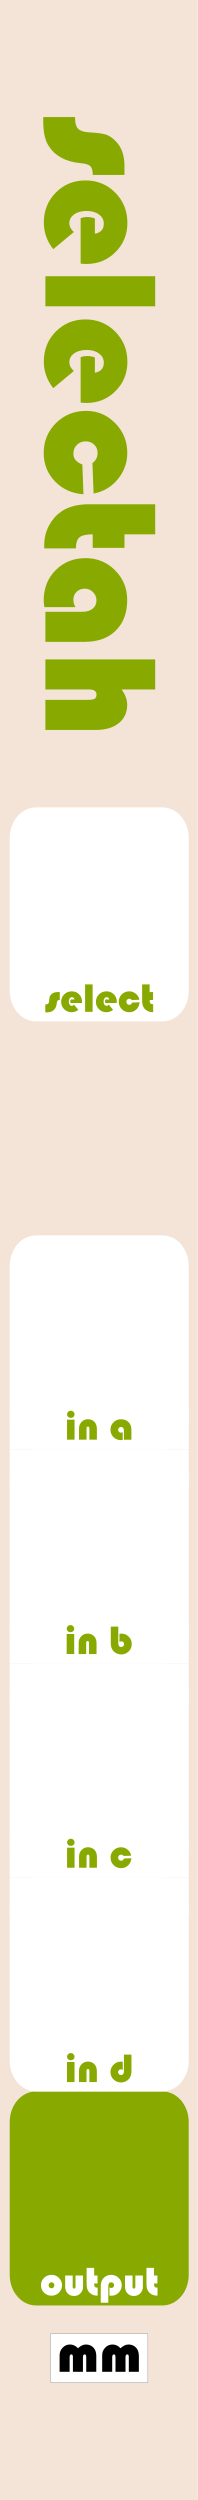
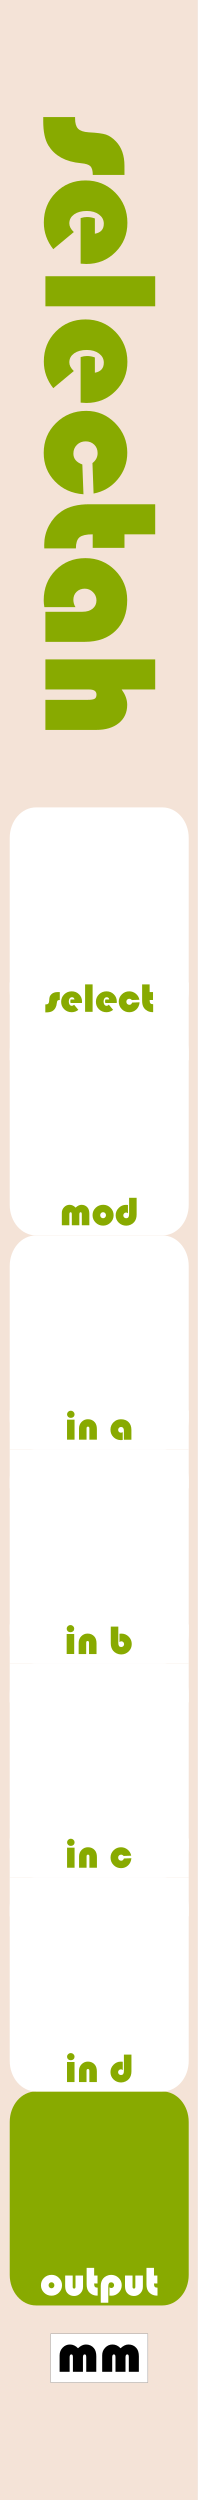
<svg xmlns="http://www.w3.org/2000/svg" width="10.16mm" height="128.5mm" viewBox="0 0 10.16 128.5" version="1.1" id="svg8">
  <defs id="defs2" />
  <g id="layer1" transform="translate(0,-168.5)" style="display:inline">
    <rect style="opacity:1;fill:#f4e3d7;fill-opacity:1;stroke-width:0.735" id="rect5223" width="10.16" height="128.5" x="0" y="168.5" />
+     <g style="display:inline" id="g1150-8" transform="translate(0,168.5)">
+       <path id="rect180-5-4" d="M 0.5,50.5 H 9.7 V 54.5 H 0.5 Z" style="fill:#ffffff;fill-opacity:1;stroke-width:0.329" />
+       <path id="rect182-7-26" d="M 1.853,52.5 H 8.347 C 9.097,52.5 9.7,53.201 9.7,54.071 v 7.857 C 9.7,62.799 9.097,63.5 8.347,63.5 H 1.853 C 1.103,63.5 0.5,62.799 0.5,61.929 V 54.071 C 0.5,53.201 1.103,52.5 1.853,52.5 Z" style="fill:#ffffff;fill-opacity:1;stroke-width:0.292" />
+       <g aria-label="mod" style="font-style:normal;font-variant:normal;font-weight:normal;font-stretch:normal;font-size:2.117px;line-height:1.25;font-family:'Bauhaus 93';-inkscape-font-specification:'Bauhaus 93, ';letter-spacing:0px;word-spacing:0px;fill:#88aa00;fill-opacity:1;stroke:none;stroke-width:0.265" id="text938">
+         <path d="M 4.592,62.979 H 4.205 v -0.556 q 0,-0.064 -0.013,-0.089 -0.013,-0.025 -0.049,-0.025 -0.065,0 -0.065,0.115 v 0.555 H 3.691 v -0.556 q 0,-0.064 -0.014,-0.089 -0.013,-0.025 -0.049,-0.025 -0.064,0 -0.064,0.115 v 0.555 H 3.178 v -0.635 q 0,-0.174 0.117,-0.295 0.117,-0.122 0.283,-0.122 0.172,0 0.308,0.145 0.152,-0.145 0.304,-0.145 0.193,0 0.31,0.141 0.092,0.11 0.092,0.319 z" style="fill:#88aa00;fill-opacity:1;stroke-width:0.265" id="path940" />
+         <path d="m 5.308,61.926 q 0.219,0 0.375,0.158 0.157,0.157 0.157,0.377 0,0.223 -0.159,0.38 -0.158,0.157 -0.382,0.157 -0.224,0 -0.383,-0.157 -0.159,-0.158 -0.159,-0.38 0,-0.226 0.159,-0.38 0.159,-0.155 0.393,-0.155 z m -0.01,0.381 q -0.062,0 -0.105,0.045 -0.043,0.044 -0.043,0.11 0,0.064 0.043,0.11 0.044,0.045 0.105,0.045 0.062,0 0.105,-0.045 0.044,-0.045 0.044,-0.11 0,-0.065 -0.043,-0.11 -0.043,-0.045 -0.106,-0.045 z" style="fill:#88aa00;fill-opacity:1;stroke-width:0.265" id="path942" />
+         <path d="m 6.636,61.568 h 0.387 v 0.859 q 0,0.237 -0.124,0.386 -0.071,0.086 -0.182,0.136 -0.11,0.051 -0.225,0.051 -0.23,0 -0.389,-0.155 -0.158,-0.155 -0.158,-0.38 0,-0.218 0.157,-0.377 0.157,-0.159 0.372,-0.159 0.034,0 0.103,0.006 v 0.426 q -0.048,-0.037 -0.095,-0.037 -0.06,0 -0.103,0.044 -0.042,0.043 -0.042,0.105 0,0.06 0.044,0.103 0.044,0.042 0.106,0.042 0.149,0 0.149,-0.206 z" style="fill:#88aa00;fill-opacity:1;stroke-width:0.265" id="path944" />
+       </g>
+     </g>
    <g aria-label="selectah" transform="rotate(90)" style="font-style:normal;font-weight:normal;font-size:2.822px;line-height:1.25;font-family:sans-serif;letter-spacing:0px;word-spacing:0px;fill:#88aa00;fill-opacity:1;stroke:none;stroke-width:0.265" id="text925">
      <path d="m 177.493,-6.398 v 1.629 q -0.327,0 -0.451,0.124 -0.12,0.12 -0.153,0.48 -0.107,1.195 -0.926,1.687 -0.434,0.256 -1.232,0.256 h -0.215 v -1.637 h 0.07 q 0.372,0 0.529,-0.153 0.161,-0.157 0.186,-0.546 0.033,-0.633 0.116,-0.889 0.087,-0.256 0.347,-0.508 0.455,-0.442 1.261,-0.442 z" style="font-style:normal;font-variant:normal;font-weight:normal;font-stretch:normal;font-size:8.467px;font-family:'Bauhaus 93';-inkscape-font-specification:'Bauhaus 93, ';fill:#88aa00;stroke-width:0.265" id="path873" />
      <path d="m 182.053,-4.145 h -2.344 q -0.054,-0.178 -0.054,-0.327 0,-0.207 0.074,-0.405 h 0.785 q -0.083,-0.459 -0.517,-0.459 -0.289,0 -0.471,0.248 -0.182,0.244 -0.182,0.628 0,0.401 0.174,0.649 0.178,0.248 0.463,0.248 0.232,0 0.446,-0.232 l 0.881,1.058 q -0.616,0.484 -1.368,0.484 -0.918,0 -1.542,-0.616 -0.624,-0.616 -0.624,-1.525 0,-0.905 0.628,-1.53 0.633,-0.624 1.55,-0.624 0.897,0 1.505,0.612 0.612,0.608 0.612,1.501 0,0.091 -0.017,0.289 z" style="font-style:normal;font-variant:normal;font-weight:normal;font-stretch:normal;font-size:8.467px;font-family:'Bauhaus 93';-inkscape-font-specification:'Bauhaus 93, ';fill:#88aa00;stroke-width:0.265" id="path875" />
      <path d="m 184.244,-7.977 v 5.643 h -1.546 v -5.643 z" style="font-style:normal;font-variant:normal;font-weight:normal;font-stretch:normal;font-size:8.467px;font-family:'Bauhaus 93';-inkscape-font-specification:'Bauhaus 93, ';fill:#88aa00;stroke-width:0.265" id="path877" />
      <path d="m 189.197,-4.145 h -2.344 q -0.054,-0.178 -0.054,-0.327 0,-0.207 0.074,-0.405 h 0.785 q -0.083,-0.459 -0.517,-0.459 -0.289,0 -0.471,0.248 -0.182,0.244 -0.182,0.628 0,0.401 0.174,0.649 0.178,0.248 0.463,0.248 0.232,0 0.446,-0.232 l 0.881,1.058 q -0.616,0.484 -1.368,0.484 -0.918,0 -1.542,-0.616 -0.624,-0.616 -0.624,-1.525 0,-0.905 0.628,-1.53 0.633,-0.624 1.55,-0.624 0.897,0 1.505,0.612 0.612,0.608 0.612,1.501 0,0.091 -0.017,0.289 z" style="font-style:normal;font-variant:normal;font-weight:normal;font-stretch:normal;font-size:8.467px;font-family:'Bauhaus 93';-inkscape-font-specification:'Bauhaus 93, ';fill:#88aa00;stroke-width:0.265" id="path879" />
      <path d="m 192.372,-4.232 1.534,-0.058 q -0.066,0.893 -0.666,1.468 -0.599,0.575 -1.459,0.575 -0.91,0 -1.538,-0.633 -0.624,-0.633 -0.624,-1.55 0,-0.872 0.633,-1.492 0.633,-0.62 1.517,-0.62 0.773,0 1.364,0.488 0.591,0.488 0.736,1.244 l -1.567,0.058 q -0.203,-0.265 -0.513,-0.265 -0.265,0 -0.434,0.174 -0.169,0.174 -0.169,0.438 0,0.269 0.178,0.451 0.182,0.182 0.451,0.182 0.393,0 0.558,-0.459 z" style="font-style:normal;font-variant:normal;font-weight:normal;font-stretch:normal;font-size:8.467px;font-family:'Bauhaus 93';-inkscape-font-specification:'Bauhaus 93, ';fill:#88aa00;stroke-width:0.265" id="path881" />
      <path d="m 195.964,-7.977 v 1.579 h 0.695 v 1.633 h -0.695 q 0,0.492 0.153,0.678 0.157,0.186 0.571,0.186 v 1.625 q -0.12,0.004 -0.178,0.004 -0.525,0 -0.992,-0.244 -0.463,-0.244 -0.744,-0.661 -0.356,-0.533 -0.356,-1.414 v -3.386 z" style="font-style:normal;font-variant:normal;font-weight:normal;font-stretch:normal;font-size:8.467px;font-family:'Bauhaus 93';-inkscape-font-specification:'Bauhaus 93, ';fill:#88aa00;stroke-width:0.265" id="path883" />
      <path d="m 199.705,-3.88 v 1.6 q -0.19,0.033 -0.347,0.033 -0.93,0 -1.55,-0.612 -0.62,-0.612 -0.62,-1.534 0,-0.897 0.624,-1.521 0.628,-0.624 1.525,-0.624 1,0 1.575,0.587 0.579,0.583 0.579,1.596 v 2.022 h -1.546 v -1.91 q 0,-0.327 -0.161,-0.521 -0.157,-0.194 -0.426,-0.194 -0.244,0 -0.422,0.178 -0.178,0.178 -0.178,0.422 0,0.256 0.161,0.422 0.161,0.165 0.409,0.165 0.203,0 0.376,-0.107 z" style="font-style:normal;font-variant:normal;font-weight:normal;font-stretch:normal;font-size:8.467px;font-family:'Bauhaus 93';-inkscape-font-specification:'Bauhaus 93, ';fill:#88aa00;stroke-width:0.265" id="path885" />
      <path d="m 203.939,-7.977 v 1.724 q 0.393,-0.285 0.785,-0.285 0.595,0 0.943,0.43 0.351,0.43 0.351,1.162 v 2.613 h -1.546 v -2.179 q 0,-0.265 -0.058,-0.356 -0.054,-0.091 -0.215,-0.091 -0.26,0 -0.26,0.384 v 2.241 h -1.546 v -5.643 z" style="font-style:normal;font-variant:normal;font-weight:normal;font-stretch:normal;font-size:8.467px;font-family:'Bauhaus 93';-inkscape-font-specification:'Bauhaus 93, ';fill:#88aa00;stroke-width:0.265" id="path887" />
    </g>
    <g style="display:inline;fill:#88aa00" id="g1162">
      <path id="rect182" d="M 1.853,276 H 8.347 C 9.097,276 9.7,276.701 9.7,277.571 v 7.857 C 9.7,286.299 9.097,287 8.347,287 H 1.853 c -0.75,0 -1.353,-0.701 -1.353,-1.571 v -7.857 C 0.5,276.701 1.103,276 1.853,276 Z" style="fill:#88aa00;fill-opacity:1;stroke-width:0.292" />
      <g aria-label="output" style="font-style:normal;font-weight:normal;font-size:2.822px;line-height:1.25;font-family:sans-serif;letter-spacing:0px;word-spacing:0px;fill:#ffffff;fill-opacity:1;stroke:none;stroke-width:0.265" id="text1045">
        <path d="m 2.656,285.427 q 0.219,0 0.375,0.158 0.157,0.157 0.157,0.377 0,0.223 -0.159,0.38 -0.158,0.157 -0.382,0.157 -0.224,0 -0.383,-0.157 -0.159,-0.158 -0.159,-0.38 0,-0.226 0.159,-0.38 0.159,-0.155 0.393,-0.155 z m -0.01,0.381 q -0.062,0 -0.105,0.045 -0.043,0.044 -0.043,0.11 0,0.064 0.043,0.11 0.044,0.045 0.105,0.045 0.062,0 0.105,-0.045 0.044,-0.045 0.044,-0.11 0,-0.065 -0.043,-0.11 -0.043,-0.045 -0.106,-0.045 z" style="font-style:normal;font-variant:normal;font-weight:normal;font-stretch:normal;font-size:2.117px;font-family:'Bauhaus 93';-inkscape-font-specification:'Bauhaus 93, ';fill:#ffffff;stroke-width:0.265" id="path931" />
        <path d="M 3.35,285.463 H 3.736 v 0.582 q 0,0.088 0.073,0.088 0.072,0 0.072,-0.088 v -0.582 h 0.387 v 0.575 q 0,0.201 -0.133,0.339 -0.133,0.137 -0.327,0.137 -0.22,0 -0.355,-0.16 -0.104,-0.125 -0.104,-0.347 z" style="font-style:normal;font-variant:normal;font-weight:normal;font-stretch:normal;font-size:2.117px;font-family:'Bauhaus 93';-inkscape-font-specification:'Bauhaus 93, ';fill:#ffffff;stroke-width:0.265" id="path933" />
        <path d="m 4.839,285.068 v 0.395 H 5.013 v 0.408 H 4.839 q 0,0.123 0.038,0.17 0.039,0.046 0.143,0.046 v 0.406 q -0.03,0.001 -0.044,0.001 -0.131,0 -0.248,-0.061 -0.116,-0.061 -0.186,-0.165 -0.089,-0.133 -0.089,-0.353 v -0.846 z" style="font-style:normal;font-variant:normal;font-weight:normal;font-stretch:normal;font-size:2.117px;font-family:'Bauhaus 93';-inkscape-font-specification:'Bauhaus 93, ';fill:#ffffff;stroke-width:0.265" id="path935" />
        <path d="M 5.566,286.861 H 5.179 v -0.86 q 0,-0.237 0.124,-0.386 0.071,-0.086 0.181,-0.136 0.111,-0.051 0.226,-0.051 0.23,0 0.389,0.155 0.158,0.155 0.158,0.38 0,0.219 -0.157,0.378 -0.157,0.159 -0.372,0.159 -0.035,0 -0.103,-0.007 v -0.426 q 0.048,0.038 0.095,0.038 0.06,0 0.102,-0.044 0.043,-0.044 0.043,-0.105 0,-0.061 -0.044,-0.103 -0.044,-0.043 -0.106,-0.043 -0.149,0 -0.149,0.206 z" style="font-style:normal;font-variant:normal;font-weight:normal;font-stretch:normal;font-size:2.117px;font-family:'Bauhaus 93';-inkscape-font-specification:'Bauhaus 93, ';fill:#ffffff;stroke-width:0.265" id="path937" />
        <path d="M 6.426,285.463 H 6.812 v 0.582 q 0,0.088 0.073,0.088 0.072,0 0.072,-0.088 v -0.582 h 0.387 v 0.575 q 0,0.201 -0.133,0.339 -0.133,0.137 -0.327,0.137 -0.22,0 -0.355,-0.16 -0.104,-0.125 -0.104,-0.347 z" style="font-style:normal;font-variant:normal;font-weight:normal;font-stretch:normal;font-size:2.117px;font-family:'Bauhaus 93';-inkscape-font-specification:'Bauhaus 93, ';fill:#ffffff;stroke-width:0.265" id="path939" />
        <path d="m 7.915,285.068 v 0.395 h 0.174 v 0.408 H 7.915 q 0,0.123 0.038,0.17 0.039,0.046 0.143,0.046 v 0.406 q -0.03,0.001 -0.044,0.001 -0.131,0 -0.248,-0.061 -0.116,-0.061 -0.186,-0.165 -0.089,-0.133 -0.089,-0.353 v -0.846 z" style="font-style:normal;font-variant:normal;font-weight:normal;font-stretch:normal;font-size:2.117px;font-family:'Bauhaus 93';-inkscape-font-specification:'Bauhaus 93, ';fill:#ffffff;stroke-width:0.265" id="path941" />
      </g>
      <g style="display:inline" id="g1583" transform="translate(0,-5.291667)">
        <rect y="293.75" x="2.6" height="2.5" width="5" id="rect1572" style="opacity:1;fill:#ffffff;fill-opacity:1;stroke:#8c8c8c;stroke-width:0.02;stroke-linecap:butt;stroke-linejoin:round;stroke-miterlimit:4;stroke-dasharray:none;stroke-opacity:1;paint-order:markers fill stroke" />
        <g id="text1570" style="font-style:normal;font-variant:normal;font-weight:normal;font-stretch:normal;font-size:2.822px;line-height:1.25;font-family:'Bauhaus 93';-inkscape-font-specification:'Bauhaus 93, ';letter-spacing:0px;word-spacing:0px;fill:#000000;fill-opacity:1;stroke:none;stroke-width:0.265" aria-label="mm">
          <path id="path1574" style="stroke-width:0.265" d="M 4.948,295.701 H 4.433 v -0.741 q 0,-0.085 -0.018,-0.119 -0.018,-0.033 -0.065,-0.033 -0.087,0 -0.087,0.153 v 0.74 h -0.515 v -0.741 q 0,-0.085 -0.019,-0.119 -0.018,-0.033 -0.065,-0.033 -0.085,0 -0.085,0.153 v 0.74 h -0.515 v -0.846 q 0,-0.232 0.156,-0.393 0.156,-0.163 0.378,-0.163 0.229,0 0.411,0.193 0.203,-0.193 0.405,-0.193 0.258,0 0.413,0.187 0.123,0.146 0.123,0.426 z" />
          <path id="path1576" style="stroke-width:0.265" d="M 7.137,295.701 H 6.621 v -0.741 q 0,-0.085 -0.018,-0.119 -0.018,-0.033 -0.065,-0.033 -0.087,0 -0.087,0.153 v 0.74 h -0.515 v -0.741 q 0,-0.085 -0.019,-0.119 -0.018,-0.033 -0.065,-0.033 -0.085,0 -0.085,0.153 v 0.74 h -0.515 v -0.846 q 0,-0.232 0.156,-0.393 0.156,-0.163 0.378,-0.163 0.229,0 0.411,0.193 0.203,-0.193 0.405,-0.193 0.258,0 0.413,0.187 0.123,0.146 0.123,0.426 z" />
        </g>
      </g>
    </g>
    <g style="display:inline" id="g1150" transform="translate(0,212.5)">
      <path id="rect180-5" d="m 0.5,52.5 h 9.2 v 2 H 0.5 Z" style="fill:#ffffff;fill-opacity:1;stroke-width:0.233" />
      <path id="rect182-7" d="M 1.853,52.5 H 8.347 C 9.097,52.5 9.7,53.201 9.7,54.071 v 7.857 C 9.7,62.799 9.097,63.5 8.347,63.5 H 1.853 C 1.103,63.5 0.5,62.799 0.5,61.929 V 54.071 C 0.5,53.201 1.103,52.5 1.853,52.5 Z" style="fill:#ffffff;fill-opacity:1;stroke-width:0.292" />
      <g aria-label="in d" style="font-style:normal;font-weight:normal;font-size:2.822px;line-height:1.25;font-family:sans-serif;letter-spacing:0px;word-spacing:0px;fill:#88aa00;fill-opacity:1;stroke:none;stroke-width:0.265" id="text1045-7">
        <path d="m 3.831,61.987 v 1.03 H 3.444 v -1.03 z m -0.192,-0.46 q 0.079,0 0.135,0.056 0.058,0.055 0.058,0.13 0,0.081 -0.055,0.132 -0.054,0.052 -0.138,0.052 -0.085,0 -0.14,-0.052 -0.054,-0.052 -0.054,-0.132 0,-0.075 0.057,-0.13 0.058,-0.056 0.136,-0.056 z" style="font-style:normal;font-variant:normal;font-weight:normal;font-stretch:normal;font-size:2.117px;font-family:'Bauhaus 93';-inkscape-font-specification:'Bauhaus 93, ';fill:#88aa00;stroke-width:0.265" id="path924" />
        <path d="M 4.979,63.018 H 4.593 v -0.582 q 0,-0.089 -0.073,-0.089 -0.072,0 -0.072,0.089 v 0.582 H 4.06 v -0.575 q 0,-0.202 0.133,-0.339 0.133,-0.138 0.327,-0.138 0.221,0 0.355,0.16 0.104,0.125 0.104,0.348 z" style="font-style:normal;font-variant:normal;font-weight:normal;font-stretch:normal;font-size:2.117px;font-family:'Bauhaus 93';-inkscape-font-specification:'Bauhaus 93, ';fill:#88aa00;stroke-width:0.265" id="path926" />
        <path d="m 6.369,61.607 h 0.387 v 0.859 q 0,0.237 -0.124,0.386 -0.071,0.086 -0.182,0.136 -0.11,0.051 -0.225,0.051 -0.23,0 -0.389,-0.155 -0.158,-0.155 -0.158,-0.38 0,-0.218 0.157,-0.377 0.157,-0.159 0.372,-0.159 0.034,0 0.103,0.006 v 0.426 q -0.048,-0.037 -0.095,-0.037 -0.06,0 -0.103,0.044 -0.042,0.043 -0.042,0.105 0,0.06 0.044,0.103 0.044,0.042 0.106,0.042 0.149,0 0.149,-0.206 z" style="font-style:normal;font-variant:normal;font-weight:normal;font-stretch:normal;font-size:2.117px;font-family:'Bauhaus 93';-inkscape-font-specification:'Bauhaus 93, ';fill:#88aa00;stroke-width:0.265" id="path928" />
      </g>
    </g>
    <g id="g1883" transform="translate(-1.6243676e-8,-44)">
      <path id="rect182-7-2" d="M 1.853,85.5 H 8.347 C 9.097,85.5 9.7,86.201 9.7,87.071 v 7.857 C 9.7,95.799 9.097,96.5 8.347,96.5 H 1.853 C 1.103,96.5 0.5,95.799 0.5,94.929 V 87.071 C 0.5,86.201 1.103,85.5 1.853,85.5 Z" style="display:inline;fill:#ffffff;fill-opacity:1;stroke-width:0.292" transform="translate(0,168.5)" />
      <g aria-label="select" style="font-style:normal;font-weight:normal;font-size:2.822px;line-height:1.25;font-family:sans-serif;letter-spacing:0px;word-spacing:0px;display:inline;fill:#88aa00;fill-opacity:1;stroke:none;stroke-width:0.265" id="text1045-7-8">
        <path d="m 3.073,263.492 v 0.407 q -0.082,0 -0.113,0.031 -0.03,0.03 -0.038,0.12 -0.027,0.299 -0.232,0.422 -0.109,0.064 -0.308,0.064 H 2.329 v -0.409 h 0.018 q 0.093,0 0.132,-0.038 0.04,-0.039 0.047,-0.136 0.008,-0.158 0.029,-0.222 0.022,-0.064 0.087,-0.127 0.114,-0.111 0.315,-0.111 z" style="font-style:normal;font-variant:normal;font-weight:normal;font-stretch:normal;font-size:2.117px;font-family:'Bauhaus 93';-inkscape-font-specification:'Bauhaus 93, ';fill:#88aa00;stroke-width:0.265" id="path890" />
        <path d="M 4.213,264.055 H 3.627 q -0.013,-0.044 -0.013,-0.082 0,-0.052 0.019,-0.101 H 3.828 q -0.021,-0.115 -0.129,-0.115 -0.072,0 -0.118,0.062 -0.045,0.061 -0.045,0.157 0,0.1 0.043,0.162 0.044,0.062 0.116,0.062 0.058,0 0.112,-0.058 l 0.22,0.265 q -0.154,0.121 -0.342,0.121 -0.229,0 -0.386,-0.154 -0.156,-0.154 -0.156,-0.381 0,-0.226 0.157,-0.382 0.158,-0.156 0.388,-0.156 0.224,0 0.376,0.153 0.153,0.152 0.153,0.375 0,0.023 -0.004,0.072 z" style="font-style:normal;font-variant:normal;font-weight:normal;font-stretch:normal;font-size:2.117px;font-family:'Bauhaus 93';-inkscape-font-specification:'Bauhaus 93, ';fill:#88aa00;stroke-width:0.265" id="path892" />
        <path d="m 4.76,263.097 v 1.411 H 4.374 v -1.411 z" style="font-style:normal;font-variant:normal;font-weight:normal;font-stretch:normal;font-size:2.117px;font-family:'Bauhaus 93';-inkscape-font-specification:'Bauhaus 93, ';fill:#88aa00;stroke-width:0.265" id="path894" />
        <path d="M 5.999,264.055 H 5.413 q -0.013,-0.044 -0.013,-0.082 0,-0.052 0.019,-0.101 h 0.196 q -0.021,-0.115 -0.129,-0.115 -0.072,0 -0.118,0.062 -0.045,0.061 -0.045,0.157 0,0.1 0.043,0.162 0.044,0.062 0.116,0.062 0.058,0 0.112,-0.058 l 0.22,0.265 q -0.154,0.121 -0.342,0.121 -0.229,0 -0.386,-0.154 -0.156,-0.154 -0.156,-0.381 0,-0.226 0.157,-0.382 0.158,-0.156 0.388,-0.156 0.224,0 0.376,0.153 0.153,0.152 0.153,0.375 0,0.023 -0.004,0.072 z" style="font-style:normal;font-variant:normal;font-weight:normal;font-stretch:normal;font-size:2.117px;font-family:'Bauhaus 93';-inkscape-font-specification:'Bauhaus 93, ';fill:#88aa00;stroke-width:0.265" id="path896" />
        <path d="m 6.792,264.033 0.383,-0.015 q -0.017,0.223 -0.166,0.367 -0.15,0.144 -0.365,0.144 -0.227,0 -0.384,-0.158 -0.156,-0.158 -0.156,-0.388 0,-0.218 0.158,-0.373 0.158,-0.155 0.379,-0.155 0.193,0 0.341,0.122 0.148,0.122 0.184,0.311 l -0.392,0.015 q -0.051,-0.066 -0.128,-0.066 -0.066,0 -0.109,0.043 -0.042,0.043 -0.042,0.11 0,0.067 0.044,0.113 0.045,0.045 0.113,0.045 0.098,0 0.14,-0.115 z" style="font-style:normal;font-variant:normal;font-weight:normal;font-stretch:normal;font-size:2.117px;font-family:'Bauhaus 93';-inkscape-font-specification:'Bauhaus 93, ';fill:#88aa00;stroke-width:0.265" id="path898" />
        <path d="m 7.691,263.097 v 0.395 h 0.174 v 0.408 H 7.691 q 0,0.123 0.038,0.17 0.039,0.046 0.143,0.046 v 0.406 q -0.03,0.001 -0.044,0.001 -0.131,0 -0.248,-0.061 -0.116,-0.061 -0.186,-0.165 -0.089,-0.133 -0.089,-0.353 v -0.846 z" style="font-style:normal;font-variant:normal;font-weight:normal;font-stretch:normal;font-size:2.117px;font-family:'Bauhaus 93';-inkscape-font-specification:'Bauhaus 93, ';fill:#88aa00;stroke-width:0.265" id="path900" />
      </g>
    </g>
    <g style="display:inline" id="g1150-4" transform="translate(0,201.5)">
      <path id="rect180-5-1" d="m 0.5,52.5 h 9.2 v 2 H 0.5 Z" style="fill:#ffffff;fill-opacity:1;stroke-width:0.233" />
      <path id="rect182-7-1" d="M 1.853,52.5 H 8.347 C 9.097,52.5 9.7,53.201 9.7,54.071 v 7.857 C 9.7,62.799 9.097,63.5 8.347,63.5 H 1.853 C 1.103,63.5 0.5,62.799 0.5,61.929 V 54.071 C 0.5,53.201 1.103,52.5 1.853,52.5 Z" style="fill:#ffffff;fill-opacity:1;stroke-width:0.292" />
      <path id="rect180-5-1-8" d="M 0.5,61.5 H 9.7 v 2 H 0.5 Z" style="display:inline;fill:#ffffff;fill-opacity:1;stroke-width:0.233" />
      <g aria-label="in c" style="font-style:normal;font-weight:normal;font-size:2.822px;line-height:1.25;font-family:sans-serif;letter-spacing:0px;word-spacing:0px;fill:#88aa00;fill-opacity:1;stroke:none;stroke-width:0.265" id="text1045-7-0">
        <path d="m 3.833,61.97 v 1.03 H 3.447 V 61.97 Z M 3.641,61.51 q 0.079,0 0.135,0.056 0.058,0.055 0.058,0.13 0,0.081 -0.055,0.132 -0.054,0.052 -0.138,0.052 -0.085,0 -0.14,-0.052 -0.054,-0.052 -0.054,-0.132 0,-0.075 0.057,-0.13 0.058,-0.056 0.136,-0.056 z" style="font-style:normal;font-variant:normal;font-weight:normal;font-stretch:normal;font-size:2.117px;font-family:'Bauhaus 93';-inkscape-font-specification:'Bauhaus 93, ';fill:#88aa00;stroke-width:0.265" id="path917" />
        <path d="M 4.982,63 H 4.595 v -0.582 q 0,-0.089 -0.073,-0.089 -0.072,0 -0.072,0.089 v 0.582 H 4.063 v -0.575 q 0,-0.202 0.133,-0.339 0.133,-0.138 0.327,-0.138 0.221,0 0.355,0.16 0.104,0.125 0.104,0.348 z" style="font-style:normal;font-variant:normal;font-weight:normal;font-stretch:normal;font-size:2.117px;font-family:'Bauhaus 93';-inkscape-font-specification:'Bauhaus 93, ';fill:#88aa00;stroke-width:0.265" id="path919" />
        <path d="m 6.37,62.526 0.383,-0.014 q -0.017,0.223 -0.166,0.367 -0.15,0.144 -0.365,0.144 -0.227,0 -0.384,-0.158 -0.156,-0.158 -0.156,-0.388 0,-0.218 0.158,-0.373 0.158,-0.155 0.379,-0.155 0.193,0 0.341,0.122 0.148,0.122 0.184,0.311 l -0.392,0.014 q -0.051,-0.066 -0.128,-0.066 -0.066,0 -0.109,0.043 -0.042,0.043 -0.042,0.11 0,0.067 0.044,0.113 0.045,0.045 0.113,0.045 0.098,0 0.14,-0.115 z" style="font-style:normal;font-variant:normal;font-weight:normal;font-stretch:normal;font-size:2.117px;font-family:'Bauhaus 93';-inkscape-font-specification:'Bauhaus 93, ';fill:#88aa00;stroke-width:0.265" id="path921" />
      </g>
    </g>
    <g style="display:inline" id="g1150-4-3" transform="translate(2.3756324e-8,190.5)">
      <path id="rect180-5-1-7" d="m 0.5,52.5 h 9.2 v 2 H 0.5 Z" style="fill:#ffffff;fill-opacity:1;stroke-width:0.233" />
      <path id="rect182-7-1-4" d="M 1.853,52.5 H 8.347 C 9.097,52.5 9.7,53.201 9.7,54.071 v 7.857 C 9.7,62.799 9.097,63.5 8.347,63.5 H 1.853 C 1.103,63.5 0.5,62.799 0.5,61.929 V 54.071 C 0.5,53.201 1.103,52.5 1.853,52.5 Z" style="fill:#ffffff;fill-opacity:1;stroke-width:0.292" />
      <path id="rect180-5-1-8-7" d="M 0.5,61.5 H 9.7 v 2 H 0.5 Z" style="display:inline;fill:#ffffff;fill-opacity:1;stroke-width:0.233" />
      <g aria-label="in b" style="font-style:normal;font-weight:normal;font-size:2.822px;line-height:1.25;font-family:sans-serif;letter-spacing:0px;word-spacing:0px;fill:#88aa00;fill-opacity:1;stroke:none;stroke-width:0.265" id="text1045-7-0-6">
        <path d="m 3.814,61.987 v 1.03 H 3.427 v -1.03 z m -0.192,-0.46 q 0.079,0 0.135,0.056 0.058,0.055 0.058,0.13 0,0.081 -0.055,0.132 -0.054,0.052 -0.138,0.052 -0.085,0 -0.14,-0.052 -0.054,-0.052 -0.054,-0.132 0,-0.075 0.057,-0.13 0.058,-0.056 0.136,-0.056 z" style="font-style:normal;font-variant:normal;font-weight:normal;font-stretch:normal;font-size:2.117px;font-family:'Bauhaus 93';-inkscape-font-specification:'Bauhaus 93, ';fill:#88aa00;stroke-width:0.265" id="path910" />
        <path d="M 4.962,63.018 H 4.575 v -0.582 q 0,-0.089 -0.073,-0.089 -0.072,0 -0.072,0.089 v 0.582 H 4.043 v -0.575 q 0,-0.202 0.133,-0.339 0.133,-0.138 0.327,-0.138 0.221,0 0.355,0.16 0.104,0.125 0.104,0.348 z" style="font-style:normal;font-variant:normal;font-weight:normal;font-stretch:normal;font-size:2.117px;font-family:'Bauhaus 93';-inkscape-font-specification:'Bauhaus 93, ';fill:#88aa00;stroke-width:0.265" id="path912" />
        <path d="m 6.081,61.607 v 0.844 q 0,0.206 0.148,0.206 0.063,0 0.106,-0.042 0.044,-0.043 0.044,-0.104 0,-0.063 -0.041,-0.105 -0.041,-0.043 -0.101,-0.043 -0.042,0 -0.097,0.037 v -0.426 q 0.068,-0.006 0.103,-0.006 0.218,0 0.373,0.157 0.156,0.157 0.156,0.378 0,0.226 -0.158,0.381 -0.158,0.155 -0.389,0.155 -0.116,0 -0.226,-0.051 -0.11,-0.051 -0.181,-0.136 -0.124,-0.149 -0.124,-0.386 v -0.859 z" style="font-style:normal;font-variant:normal;font-weight:normal;font-stretch:normal;font-size:2.117px;font-family:'Bauhaus 93';-inkscape-font-specification:'Bauhaus 93, ';fill:#88aa00;stroke-width:0.265" id="path914" />
      </g>
    </g>
    <g style="display:inline" id="g1150-4-8" transform="translate(2.3756324e-8,179.5)">
      <path id="rect182-7-1-5" d="M 1.853,52.5 H 8.347 C 9.097,52.5 9.7,53.201 9.7,54.071 v 7.857 C 9.7,62.799 9.097,63.5 8.347,63.5 H 1.853 C 1.103,63.5 0.5,62.799 0.5,61.929 V 54.071 C 0.5,53.201 1.103,52.5 1.853,52.5 Z" style="fill:#ffffff;fill-opacity:1;stroke-width:0.292" />
      <path id="rect180-5-1-8-3" d="M 0.5,61.5 H 9.7 v 2 H 0.5 Z" style="display:inline;fill:#ffffff;fill-opacity:1;stroke-width:0.233" />
      <g aria-label="in a" style="font-style:normal;font-weight:normal;font-size:2.822px;line-height:1.25;font-family:sans-serif;letter-spacing:0px;word-spacing:0px;fill:#88aa00;fill-opacity:1;stroke:none;stroke-width:0.265" id="text1045-7-0-5">
        <path d="m 3.832,61.97 v 1.03 H 3.445 V 61.97 Z M 3.64,61.51 q 0.079,0 0.135,0.056 0.058,0.055 0.058,0.13 0,0.081 -0.055,0.132 -0.054,0.052 -0.138,0.052 -0.085,0 -0.14,-0.052 -0.054,-0.052 -0.054,-0.132 0,-0.075 0.057,-0.13 0.058,-0.056 0.136,-0.056 z" style="font-style:normal;font-variant:normal;font-weight:normal;font-stretch:normal;font-size:2.117px;font-family:'Bauhaus 93';-inkscape-font-specification:'Bauhaus 93, ';fill:#88aa00;stroke-width:0.265" id="path903" />
        <path d="M 4.98,63 H 4.594 v -0.582 q 0,-0.089 -0.073,-0.089 -0.072,0 -0.072,0.089 v 0.582 H 4.061 v -0.575 q 0,-0.202 0.133,-0.339 0.133,-0.138 0.327,-0.138 0.221,0 0.355,0.16 0.104,0.125 0.104,0.348 z" style="font-style:normal;font-variant:normal;font-weight:normal;font-stretch:normal;font-size:2.117px;font-family:'Bauhaus 93';-inkscape-font-specification:'Bauhaus 93, ';fill:#88aa00;stroke-width:0.265" id="path905" />
        <path d="m 6.308,62.614 v 0.4 q -0.048,0.008 -0.087,0.008 -0.233,0 -0.388,-0.153 -0.155,-0.153 -0.155,-0.383 0,-0.224 0.156,-0.38 0.157,-0.156 0.381,-0.156 0.25,0 0.394,0.147 0.145,0.146 0.145,0.399 v 0.505 H 6.368 v -0.477 q 0,-0.082 -0.04,-0.13 -0.039,-0.049 -0.106,-0.049 -0.061,0 -0.105,0.044 -0.044,0.044 -0.044,0.105 0,0.064 0.04,0.105 0.04,0.041 0.102,0.041 0.051,0 0.094,-0.027 z" style="font-style:normal;font-variant:normal;font-weight:normal;font-stretch:normal;font-size:2.117px;font-family:'Bauhaus 93';-inkscape-font-specification:'Bauhaus 93, ';fill:#88aa00;stroke-width:0.265" id="path907" />
      </g>
    </g>
  </g>
  <g id="layer2" style="display:none">
    <circle cy="101" cx="5.1" id="circle164-0" style="display:inline;fill:#00ff00;stroke-width:0.249" r="4.25" />
    <circle transform="translate(0,-168.5)" style="display:inline;fill:#0000ff;stroke-width:0.249" id="circle166" cx="5.1" cy="280.5" r="4.25" />
    <circle style="display:inline;fill:#ff0000;stroke-width:0.249" id="path162" cx="5.1" cy="46" r="4.25" />
    <circle cy="90" cx="5.1" id="circle164-0-8" style="display:inline;fill:#00ff00;stroke-width:0.249" r="4.25" />
    <circle cy="79" cx="5.1" id="circle164-0-6" style="display:inline;fill:#00ff00;stroke-width:0.249" r="4.25" />
    <circle cy="68" cx="5.1" id="circle164-0-2" style="display:inline;fill:#00ff00;stroke-width:0.249" r="4.25" />
  </g>
</svg>
